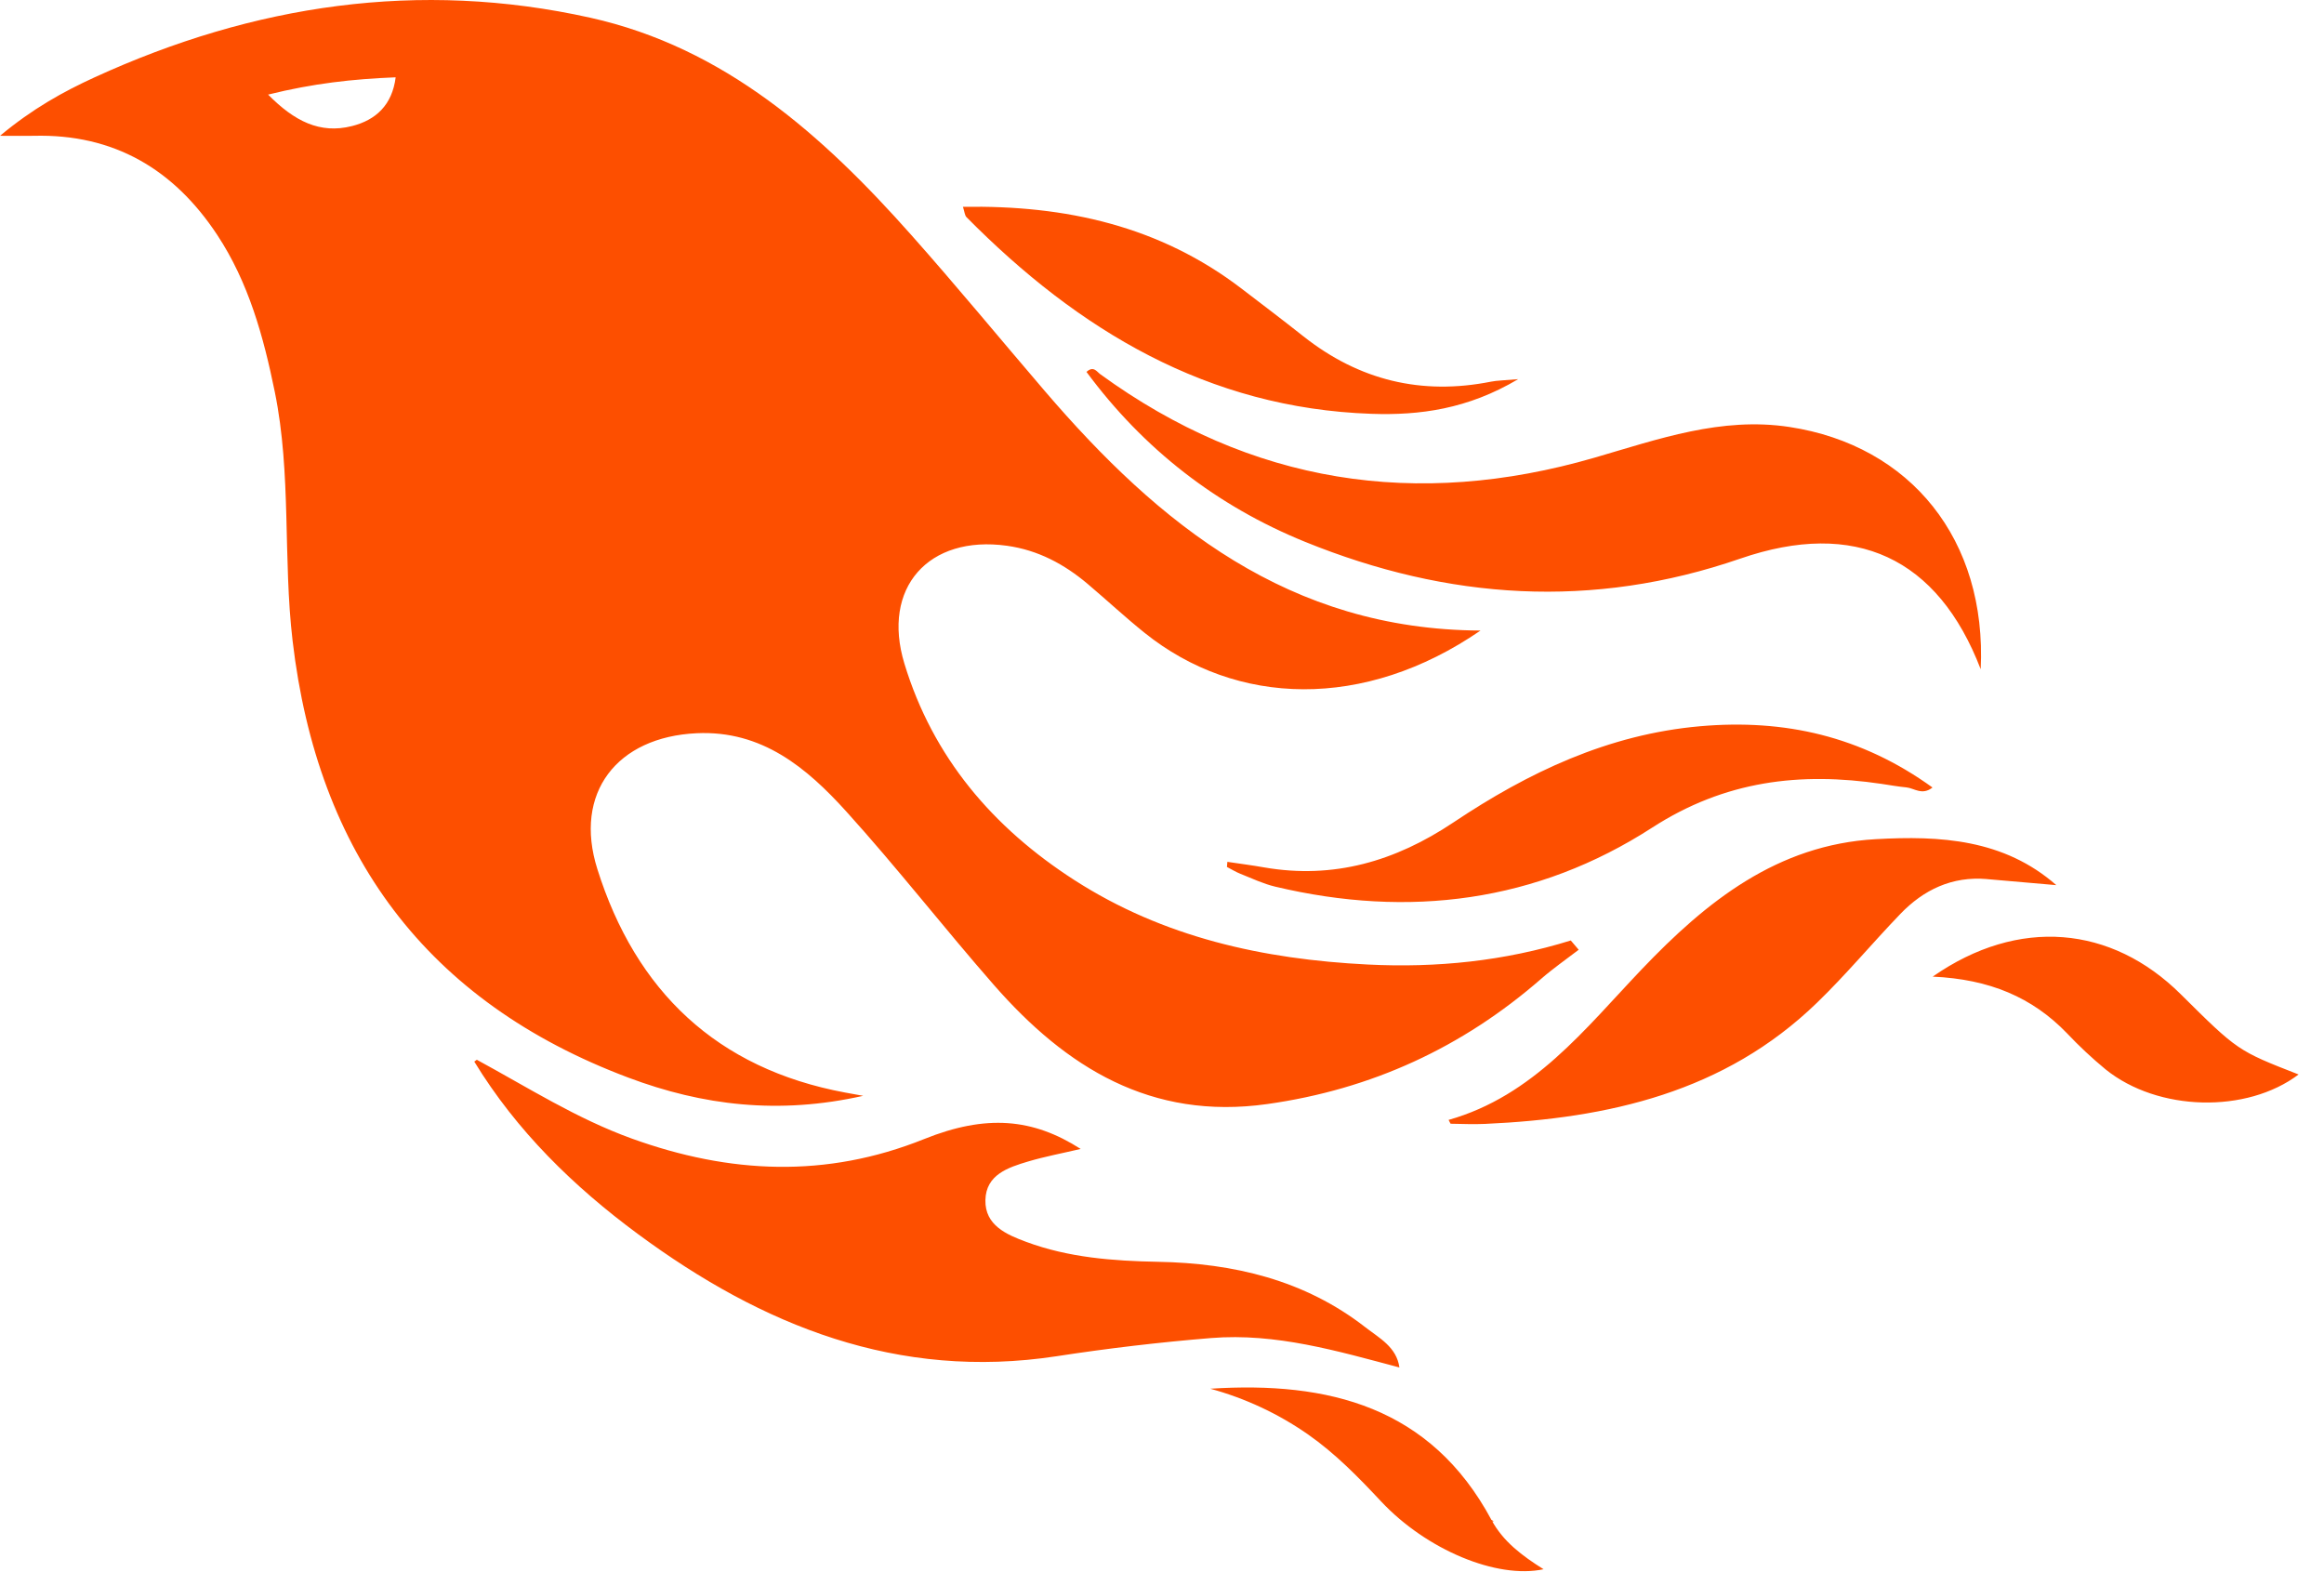
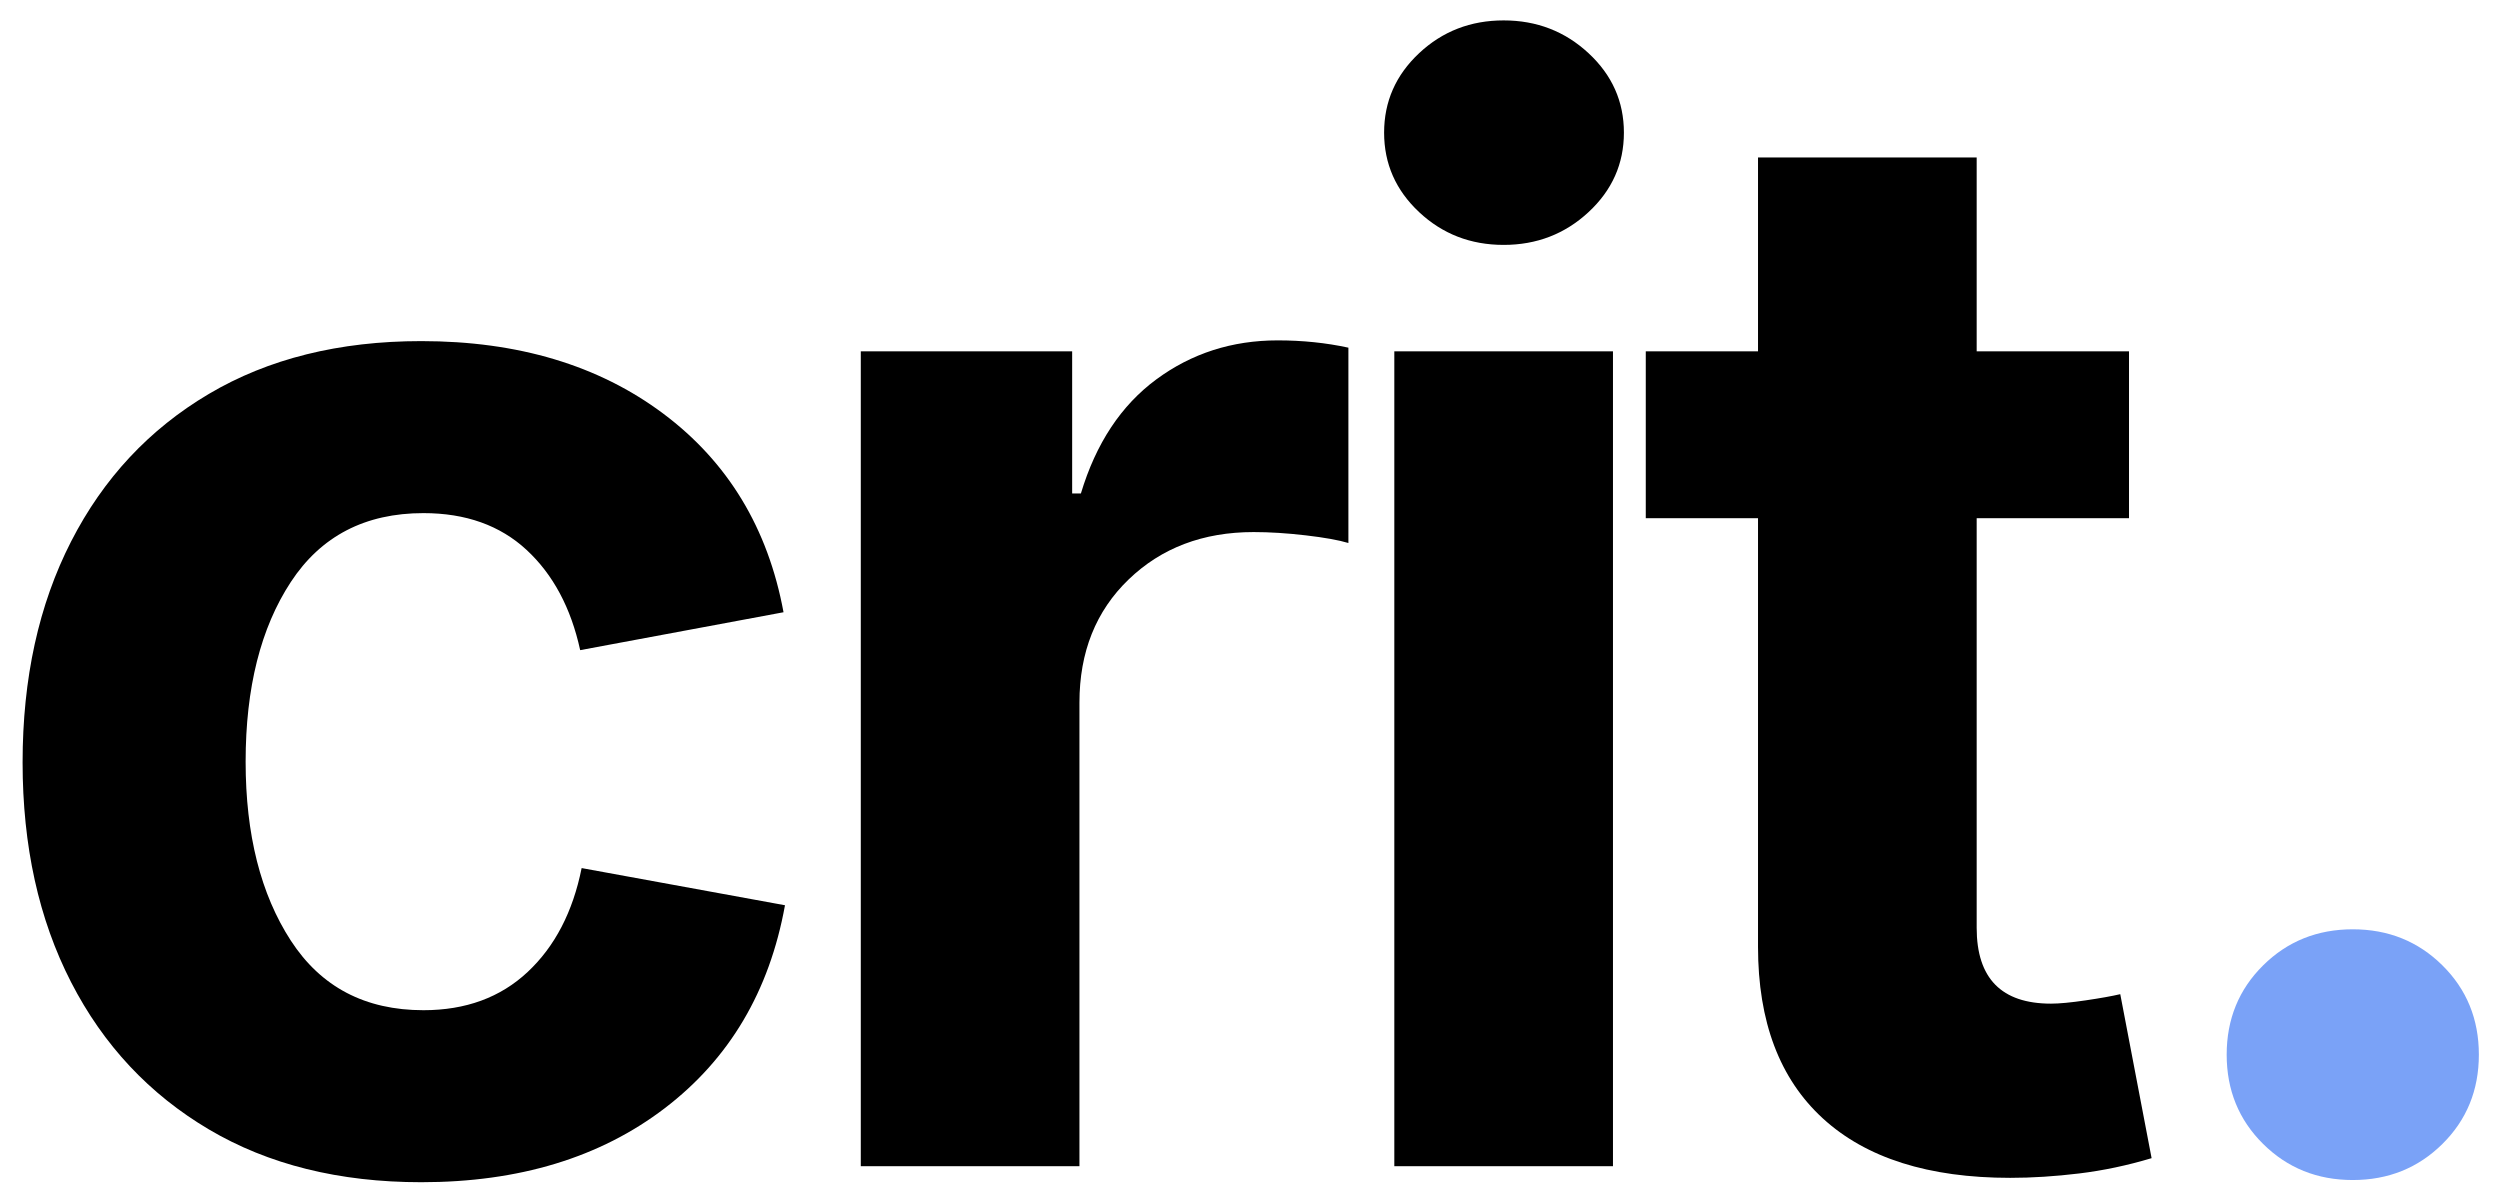
- <svg xmlns="http://www.w3.org/2000/svg" viewBox="0 0 71 48" fill="currentColor" aria-hidden="true">
-   <path d="m26.371 33.477-.552-.1c-3.92-.729-6.397-3.1-7.57-6.829-.733-2.324.597-4.035 3.035-4.148 1.995-.092 3.362 1.055 4.57 2.39 1.557 1.72 2.984 3.558 4.514 5.305 2.202 2.515 4.797 4.134 8.347 3.634 3.183-.448 5.958-1.725 8.371-3.828.363-.316.761-.592 1.144-.886l-.241-.284c-2.027.63-4.093.841-6.205.735-3.195-.16-6.24-.828-8.964-2.582-2.486-1.601-4.319-3.746-5.19-6.611-.704-2.315.736-3.934 3.135-3.6.948.133 1.746.56 2.463 1.165.583.493 1.143 1.015 1.738 1.493 2.8 2.25 6.712 2.375 10.265-.068-5.842-.026-9.817-3.24-13.308-7.313-1.366-1.594-2.7-3.216-4.095-4.785-2.698-3.036-5.692-5.71-9.79-6.623C12.8-.623 7.745.14 2.893 2.361 1.926 2.804.997 3.319 0 4.149c.494 0 .763.006 1.032 0 2.446-.064 4.28 1.023 5.602 3.024.962 1.457 1.415 3.104 1.761 4.798.513 2.515.247 5.078.544 7.605.761 6.494 4.08 11.026 10.26 13.346 2.267.852 4.591 1.135 7.172.555ZM10.751 3.852c-.976.246-1.756-.148-2.56-.962 1.377-.343 2.592-.476 3.897-.528-.107.848-.607 1.306-1.336 1.49Zm32.002 37.924c-.085-.626-.62-.901-1.04-1.228-1.857-1.446-4.03-1.958-6.333-2-1.375-.026-2.735-.128-4.031-.61-.595-.22-1.26-.505-1.244-1.272.015-.78.693-1 1.31-1.184.505-.15 1.026-.247 1.6-.382-1.46-.936-2.886-1.065-4.787-.3-2.993 1.202-5.943 1.06-8.926-.017-1.684-.608-3.179-1.563-4.735-2.408l-.077.057c1.29 2.115 3.034 3.817 5.004 5.271 3.793 2.8 7.936 4.471 12.784 3.73A66.714 66.714 0 0 1 37 40.877c1.98-.16 3.866.398 5.753.899Zm-9.14-30.345c-.105-.076-.206-.266-.42-.069 1.745 2.36 3.985 4.098 6.683 5.193 4.354 1.767 8.773 2.07 13.293.51 3.51-1.21 6.033-.028 7.343 3.38.19-3.955-2.137-6.837-5.843-7.401-2.084-.318-4.01.373-5.962.94-5.434 1.575-10.485.798-15.094-2.553Zm27.085 15.425c.708.059 1.416.123 2.124.185-1.6-1.405-3.55-1.517-5.523-1.404-3.003.17-5.167 1.903-7.14 3.972-1.739 1.824-3.31 3.87-5.903 4.604.043.078.054.117.066.117.35.005.699.021 1.047.005 3.768-.17 7.317-.965 10.14-3.7.89-.86 1.685-1.817 2.544-2.71.716-.746 1.584-1.159 2.645-1.07Zm-8.753-4.67c-2.812.246-5.254 1.409-7.548 2.943-1.766 1.18-3.654 1.738-5.776 1.37-.374-.066-.75-.114-1.124-.17l-.013.156c.135.07.265.151.405.207.354.14.702.308 1.07.395 4.083.971 7.992.474 11.516-1.803 2.221-1.435 4.521-1.707 7.013-1.336.252.038.503.083.756.107.234.022.479.255.795.003-2.179-1.574-4.526-2.096-7.094-1.872Zm-10.049-9.544c1.475.051 2.943-.142 4.486-1.059-.452.04-.643.04-.827.076-2.126.424-4.033-.04-5.733-1.383-.623-.493-1.257-.974-1.889-1.457-2.503-1.914-5.374-2.555-8.514-2.5.05.154.054.26.108.315 3.417 3.455 7.371 5.836 12.369 6.008Zm24.727 17.731c-2.114-2.097-4.952-2.367-7.578-.537 1.738.078 3.043.632 4.101 1.728a13 13 0 0 0 1.182 1.106c1.6 1.29 4.311 1.352 5.896.155-1.861-.726-1.861-.726-3.601-2.452Zm-21.058 16.06c-1.858-3.46-4.981-4.24-8.59-4.008a9.667 9.667 0 0 1 2.977 1.39c.84.586 1.547 1.311 2.243 2.055 1.38 1.473 3.534 2.376 4.962 2.07-.656-.412-1.238-.848-1.592-1.507Zl-.006.006-.036-.004.021.018.012.053Za.127.127 0 0 0 .015.043c.005.008.038 0 .058-.002Zl-.008.01.005.026.024.014Z" fill="#FD4F00" />
+ <svg xmlns="http://www.w3.org/2000/svg" viewBox="50 -1600 3430 1650">
+   <g transform="scale(1,-1)">
+     <path d="M628 -22Q459 -22 336.5 50.5Q214 123 147.5 252.5Q81 382 81 554Q81 727 147.5 857.0Q214 987 336.5 1059.5Q459 1132 628 1132Q827 1132 960.0 1032.5Q1093 933 1125 760L846 708Q827 795 772.5 845.5Q718 896 631 896Q511 896 449.0 801.5Q387 707 387 555Q387 405 449.0 309.5Q511 214 631 214Q718 214 774.0 266.5Q830 319 848 409L1127 358Q1095 181 962.0 79.5Q829 -22 628 -22Z" fill="currentColor" />
+     <path d="M128 0V1118H418V923H430Q461 1026 533.5 1079.5Q606 1133 700 1133Q751 1133 797 1123V855Q777 861 738.5 865.5Q700 870 667 870Q563 870 495.5 805.0Q428 740 428 636V0Z" fill="currentColor" transform="translate(1103,0)" />
+     <path d="M128 0V1118H428V0ZM278 1264Q210 1264 162.0 1309.0Q114 1354 114 1418Q114 1482 162.0 1527.0Q210 1572 278 1572Q346 1572 394.5 1527.0Q443 1482 443 1418Q443 1354 394.5 1309.0Q346 1264 278 1264Z" fill="currentColor" transform="translate(1835,0)" />
+     <path d="M683 1118V889H474V327Q474 223 576 223Q593 223 623.5 227.5Q654 232 671 236L714 11Q664 -4 614.5 -10.0Q565 -16 520 -16Q352 -16 263.0 65.5Q174 147 174 301V889H20V1118H174V1384H474V1118Z" fill="currentColor" transform="translate(2288,0)" />
+     <path d="M342 -19Q269 -19 219.0 30.5Q169 80 169 153Q169 226 219.0 275.5Q269 325 342 325Q415 325 465.0 275.5Q515 226 515 153Q515 80 465.0 30.5Q415 -19 342 -19Z" fill="#7aa2f7" transform="translate(2936,0)" />
+   </g>
</svg>
